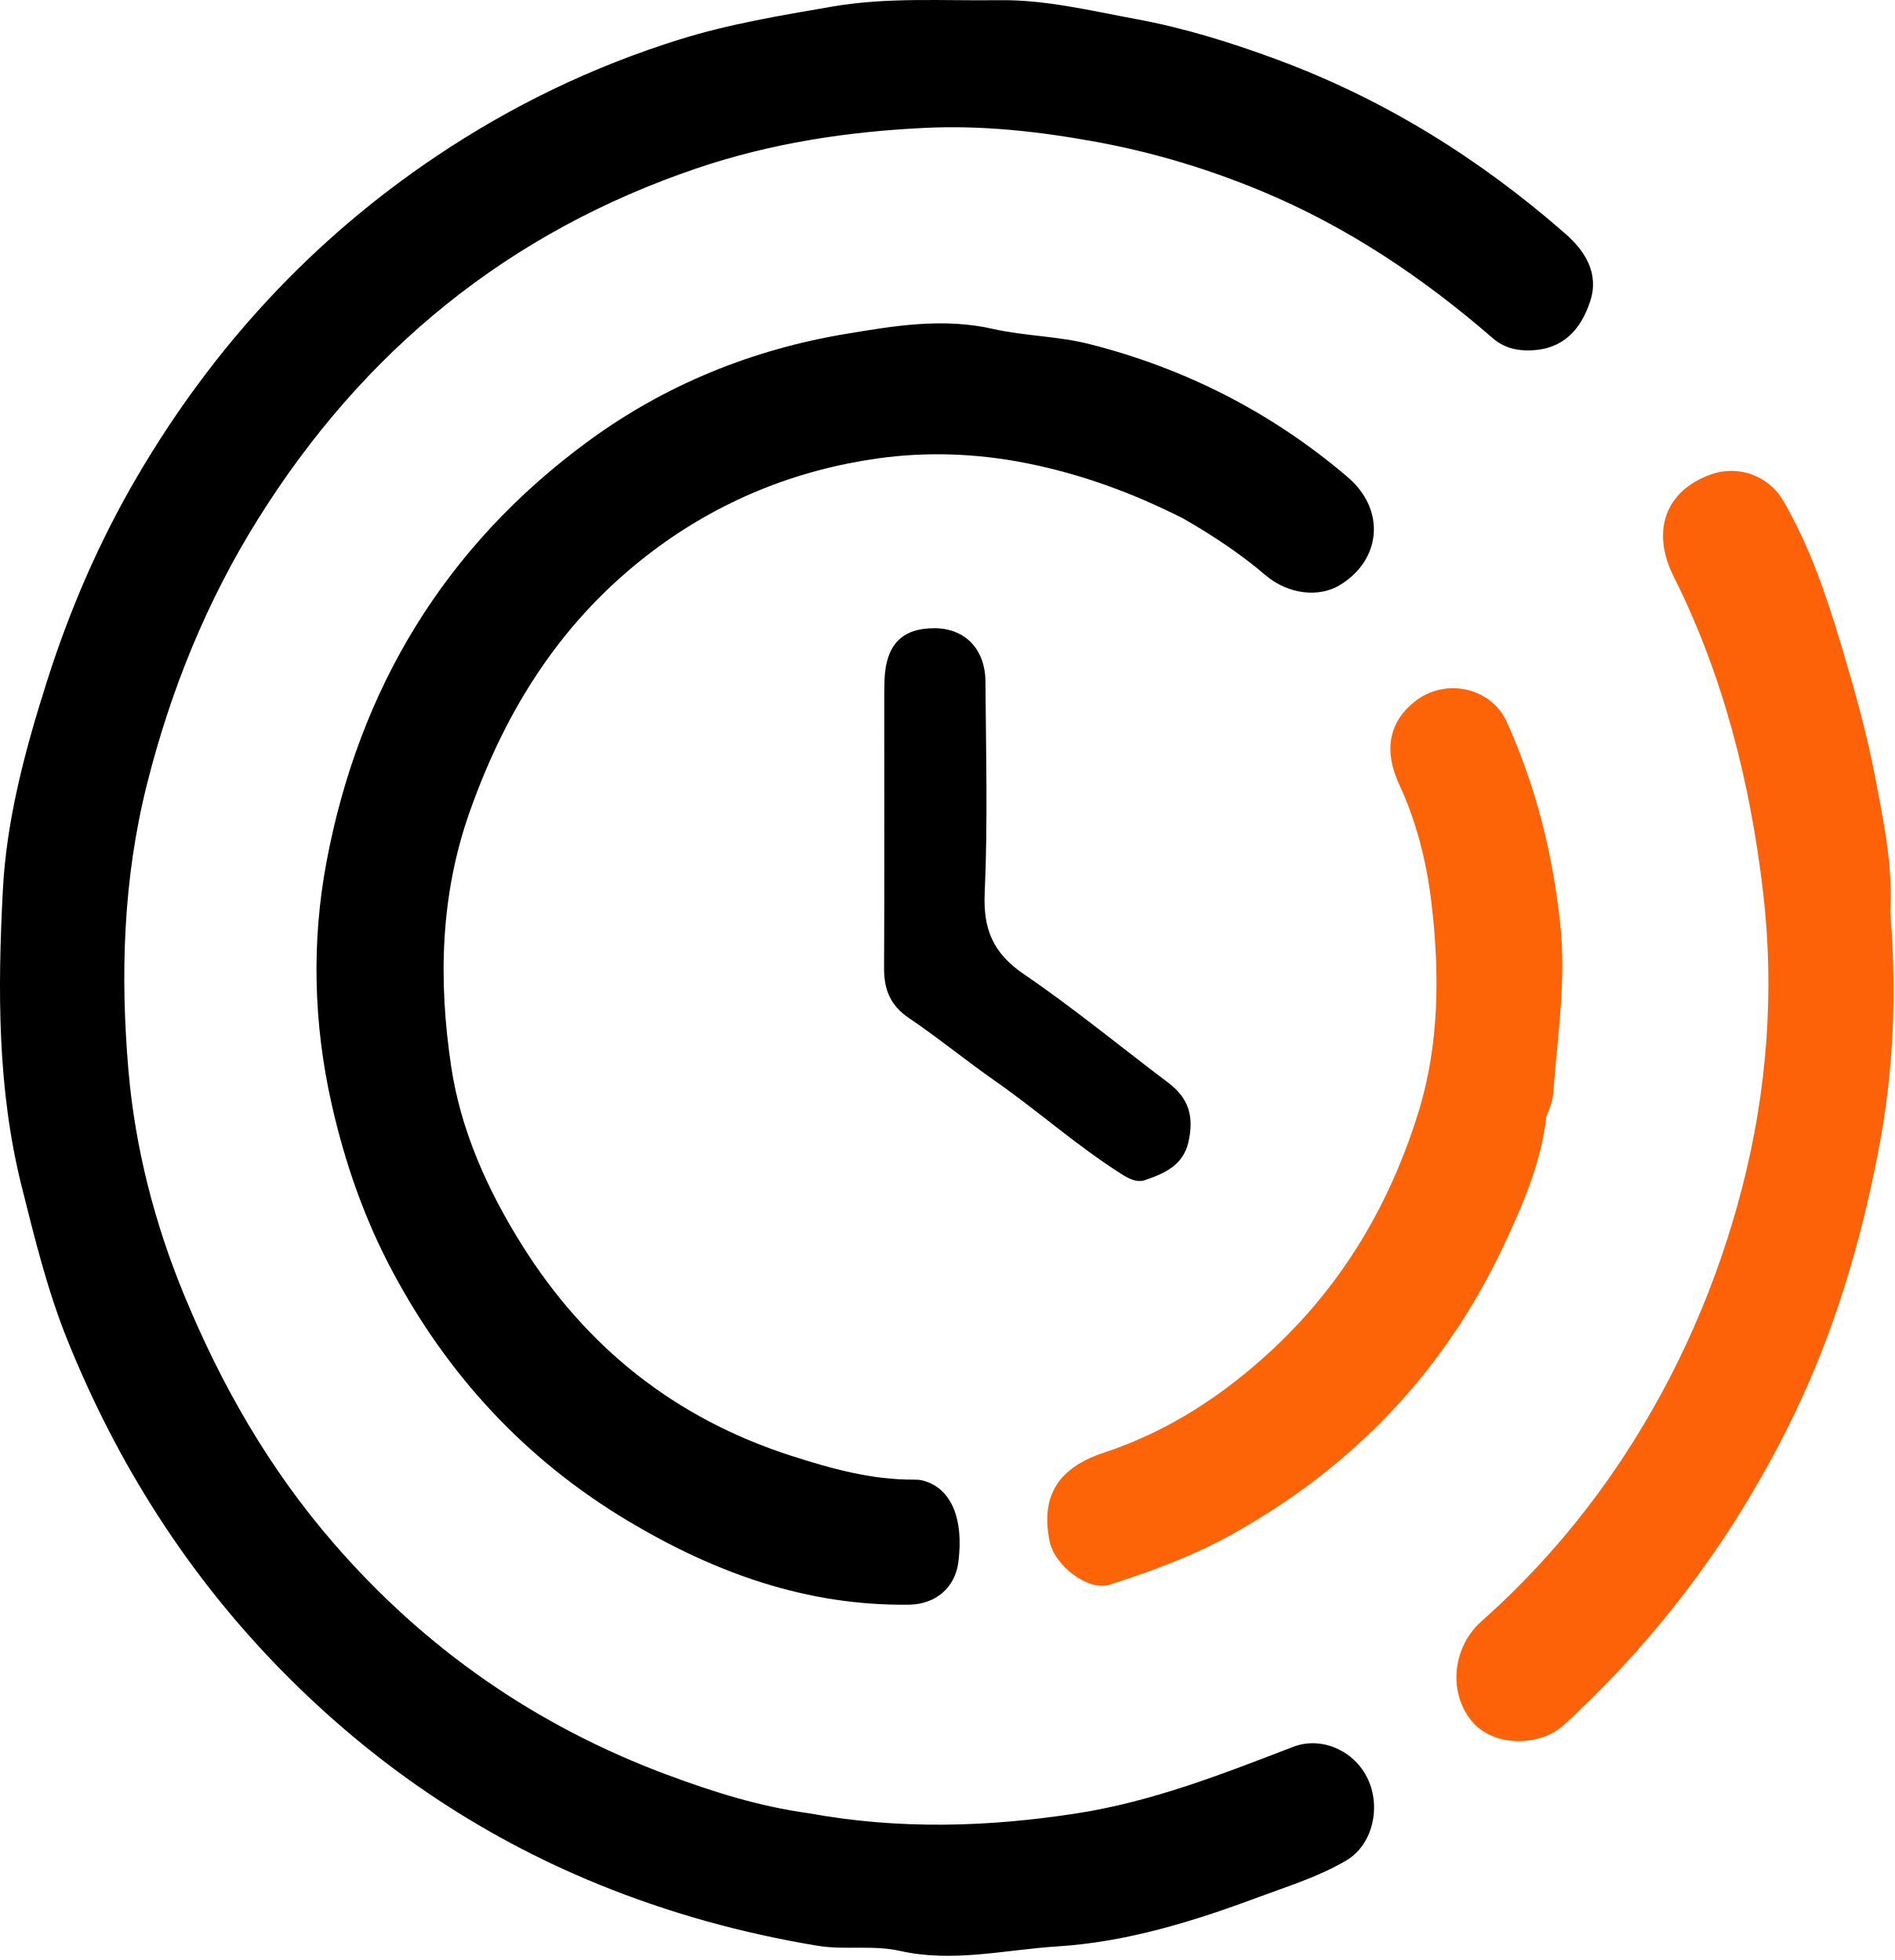
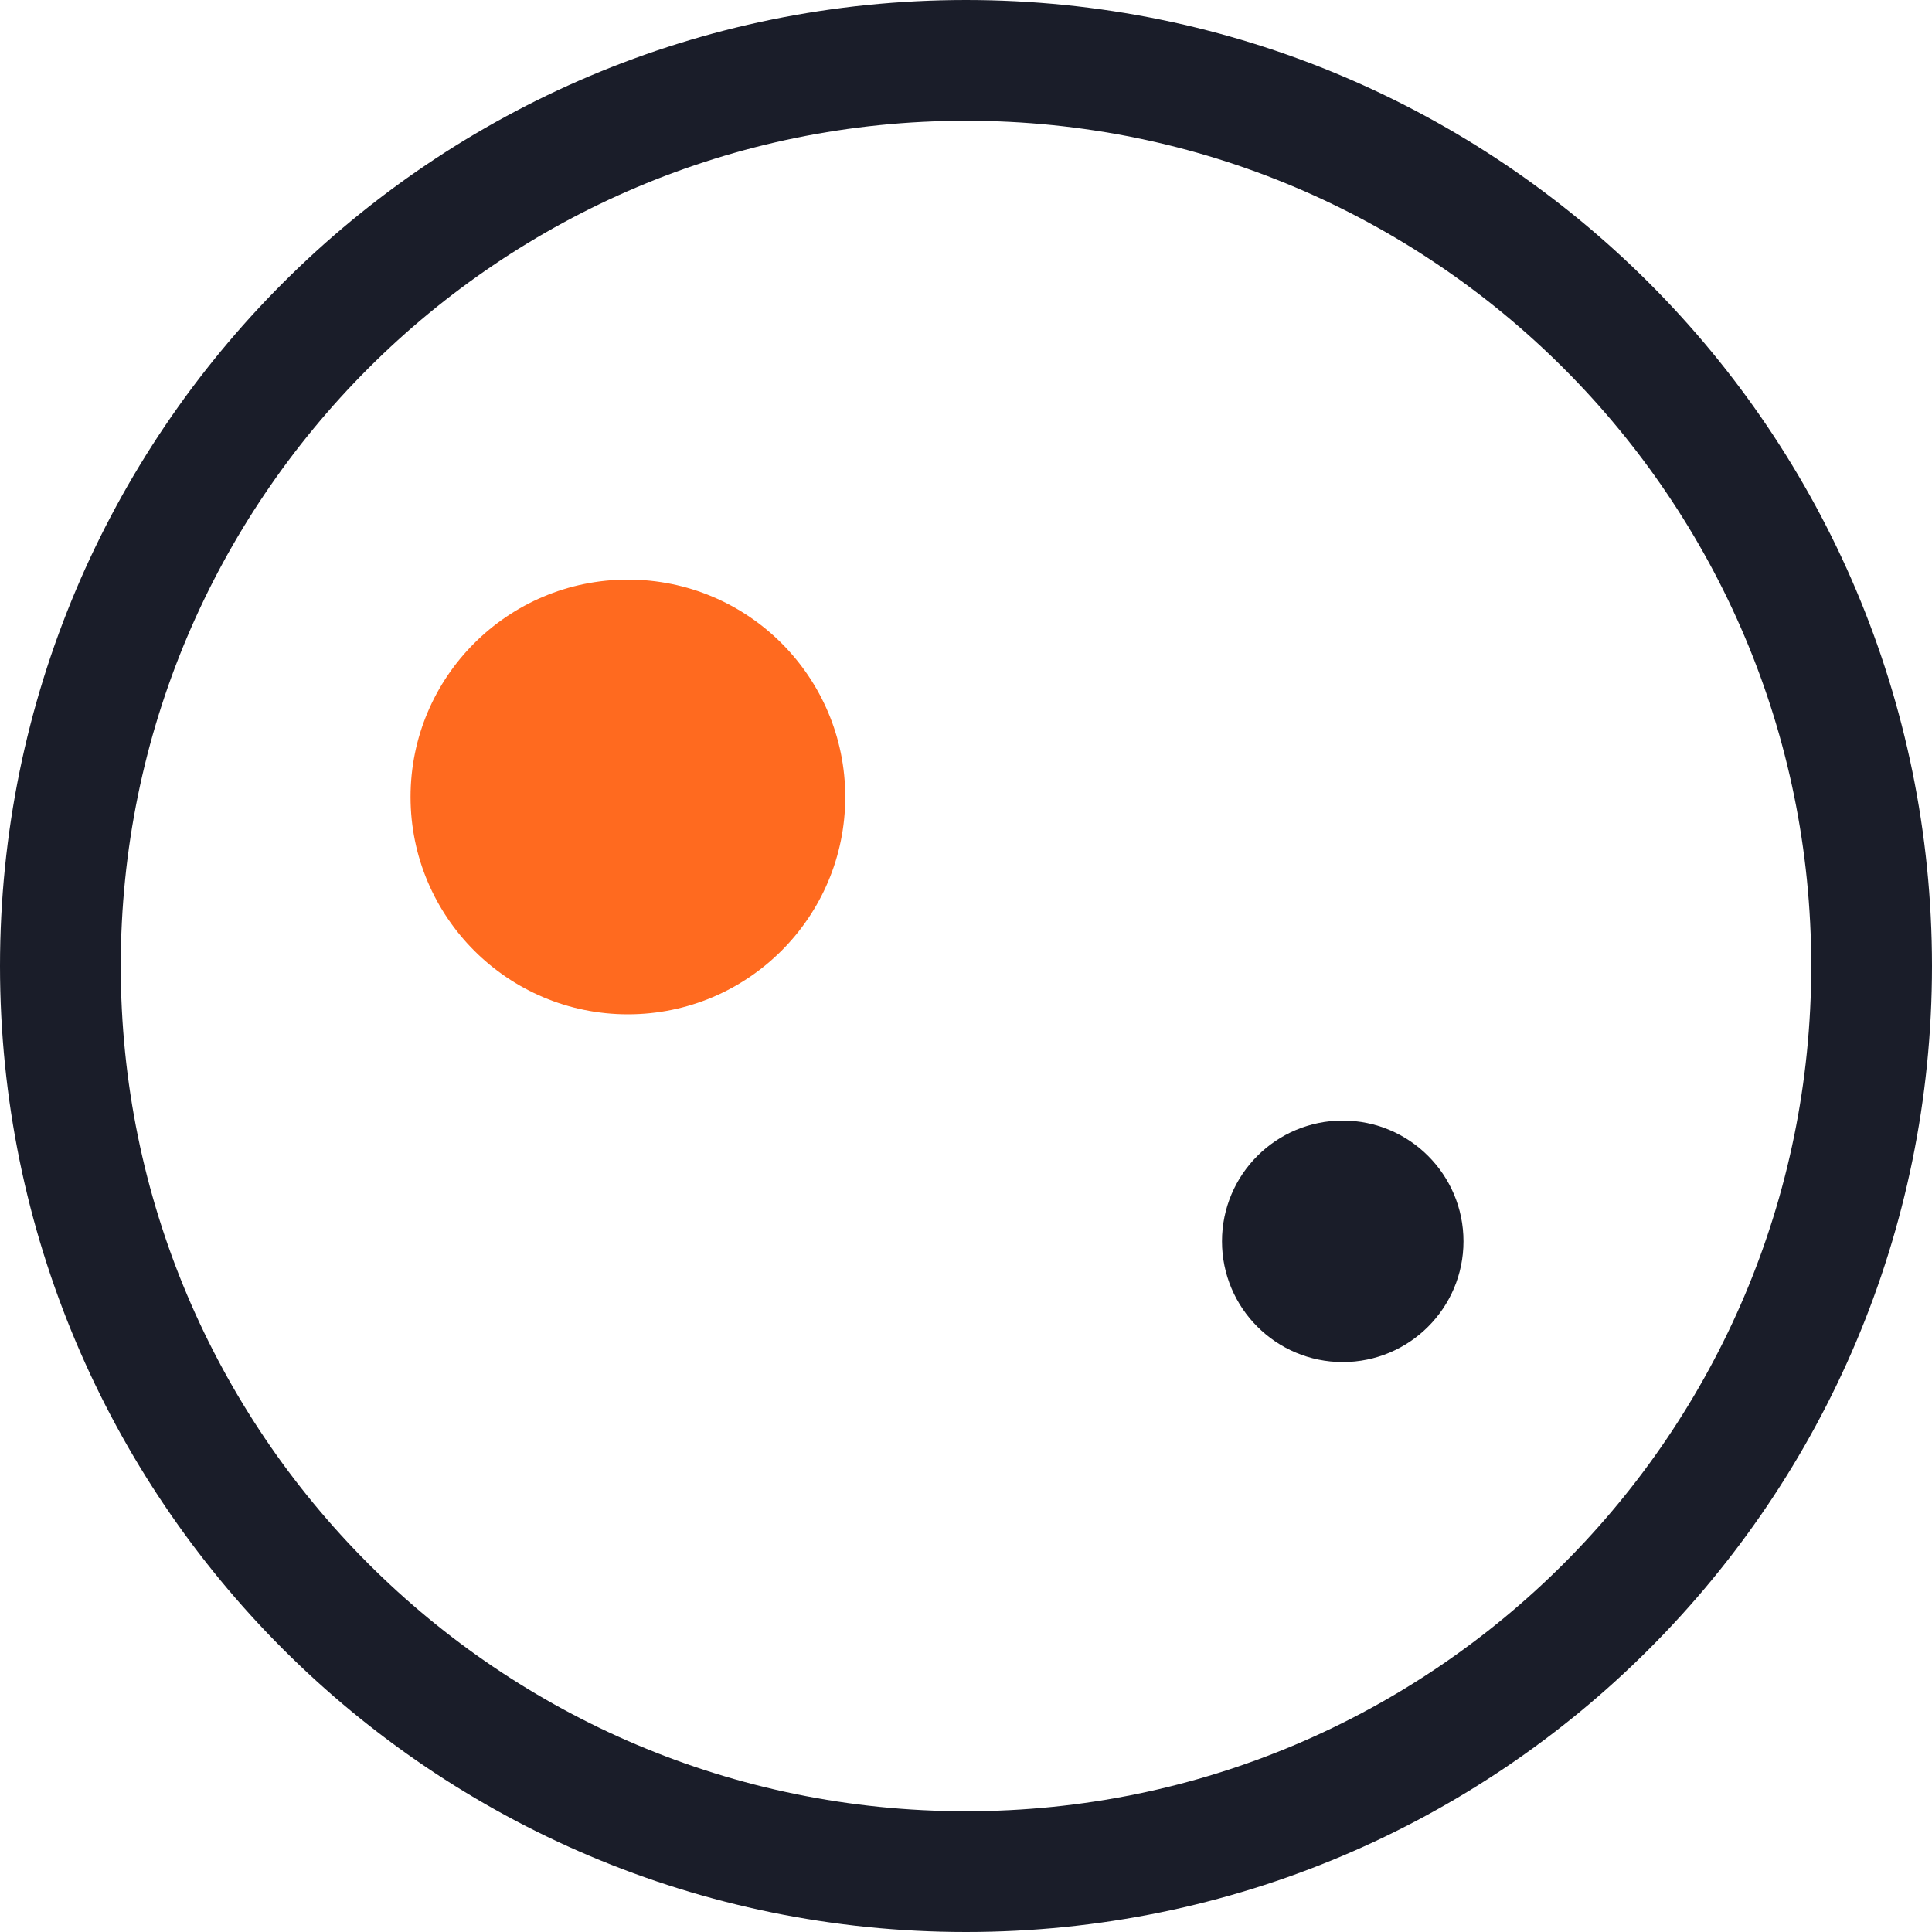
- <svg xmlns="http://www.w3.org/2000/svg" width="434" height="449" viewBox="0 0 434 449" fill="none">
-   <path d="M185.278 415.387C206.034 419.169 226.27 418.569 246.677 415.404C264.038 412.71 280.079 406.378 296.258 400.163C302.728 397.678 310.287 401.053 313.323 407.513C316.432 414.13 314.351 422.633 308.493 426.133C302.207 429.889 295.182 432.034 288.372 434.575C273.457 440.138 258.118 444.889 242.281 445.882C230.302 446.634 218.287 449.661 206.085 446.901C199.954 445.515 193.532 446.779 187.198 445.726C169.963 442.862 153.252 438.248 137.119 431.671C109.504 420.413 85.326 403.906 64.463 382.635C42.998 360.749 26.844 335.287 15.425 306.936C10.864 295.612 7.946 283.692 4.964 271.778C-0.659 249.313 -0.518 226.562 0.653 203.913C1.494 187.625 5.796 171.658 10.803 155.935C16.073 139.384 22.899 123.659 31.669 108.758C48.971 79.359 71.533 54.868 99.946 35.794C117.284 24.155 135.89 15.205 155.759 9.014C167.096 5.48 178.828 3.549 190.575 1.519C203.405 -0.699 216.091 0.221 228.828 0.042C239.428 -0.108 249.758 2.441 260.175 4.358C271.347 6.415 281.989 9.744 292.557 13.654C317.124 22.743 338.972 36.368 358.595 53.558C363.005 57.42 366.398 62.571 364.273 69.008C362.15 75.439 358.133 80.011 350.674 80.263C347.382 80.374 344.496 79.678 341.91 77.435C325.978 63.618 308.654 51.978 289.101 43.828C276.844 38.719 264.231 34.908 251.151 32.509C238.193 30.132 225.178 28.668 212.011 29.289C194.229 30.128 176.766 32.766 159.801 38.495C116.483 53.123 83.194 80.38 59.116 118.893C47.388 137.652 39.138 157.956 33.687 179.574C28.189 201.378 27.534 223.442 29.44 245.384C30.96 262.874 35.346 280.088 42.173 296.647C50.735 317.418 61.692 336.505 76.395 353.493C97.383 377.742 122.896 395.435 152.918 406.605C163.283 410.462 173.822 413.808 185.278 415.387Z" fill="black" />
-   <path d="M271.083 118.798C259.333 112.85 247.547 108.547 234.826 106.045C223.478 103.813 212.054 103.473 201.117 105.008C182.287 107.652 164.743 114.696 149.243 126.445C128.918 141.852 116.077 162.043 107.635 185.852C100.797 205.14 100.425 224.724 103.352 244.322C105.528 258.9 111.617 272.509 119.524 285.139C134.272 308.697 154.678 324.927 181.21 333.481C190.407 336.446 199.618 339.005 209.372 338.958C210.034 338.955 210.719 338.989 211.356 339.153C217.818 340.814 220.845 347.78 219.526 357.896C218.768 363.709 214.37 367.521 208.19 367.602C184.719 367.907 163.688 360.284 143.782 348.37C120.308 334.32 102.526 315.021 89.79 291.041C83.416 279.04 78.991 266.324 75.968 252.919C71.79 234.389 71.371 215.694 74.783 197.504C82.209 157.911 101.831 125.213 134.739 101.075C152.468 88.071 172.436 80.042 193.834 76.479C204.752 74.661 215.979 72.73 227.531 75.361C234.674 76.988 242.29 76.973 249.575 78.825C271.645 84.434 291.409 94.548 308.695 109.278C317.513 116.792 316.423 128.261 306.933 134.03C302.174 136.923 295.124 136.237 289.833 131.719C284.103 126.826 277.888 122.727 271.083 118.798Z" fill="black" />
-   <path d="M433.003 208.937C434.56 227.727 433.74 245.886 430.223 263.986C426.166 284.863 420.186 305.029 410.894 324.228C397.846 351.19 380.375 374.802 358.346 395.06C352.676 400.274 342.401 400.066 337.551 394.739C331.707 388.321 332.455 377.549 339.363 371.406C351.994 360.172 362.93 347.471 372.155 333.342C384.486 314.456 393.405 293.978 399.049 272.177C404.804 249.943 406.529 227.066 403.883 204.449C400.957 179.431 394.83 154.908 383.391 132.068C378.103 121.508 381.611 112.35 391.957 108.664C398.079 106.483 405.063 108.899 408.378 114.536C414.482 124.913 418.32 136.253 421.745 147.692C424.72 157.63 427.566 167.665 429.508 177.841C431.431 187.915 433.616 198.06 433.003 208.937Z" fill="#FD6209" />
-   <path d="M354.211 255.846C353.002 266.497 348.881 275.85 344.632 284.959C331.135 313.892 310.073 336.009 282.184 351.503C273.32 356.428 263.787 359.958 254.129 363.026C249.358 364.542 241.573 358.714 240.437 353.092C238.282 342.419 242.647 336.152 252.933 332.755C267.619 327.904 280.355 319.56 291.67 308.981C307.73 293.967 318.462 275.63 324.901 254.848C329.738 239.239 329.803 222.917 327.919 206.944C326.84 197.791 324.598 188.464 320.558 179.787C316.761 171.633 318.35 165.094 324.342 160.509C331.176 155.28 341.58 157.467 345.131 165.313C351.798 180.046 355.655 195.382 357.404 211.654C358.818 224.816 356.745 237.381 355.828 250.201C355.692 252.087 355.074 253.766 354.211 255.846Z" fill="#FD6408" />
-   <path d="M202.56 161.298C202.575 159.145 202.558 157.477 202.617 155.813C202.903 147.686 206.635 143.854 214.177 143.913C221.039 143.967 225.687 148.68 225.74 156.119C225.854 172.28 226.292 188.465 225.568 204.593C225.193 212.962 227.544 218.395 234.533 223.159C245.914 230.915 256.586 239.71 267.594 248.018C272.219 251.509 273.572 255.591 272.253 261.552C271.057 266.955 266.806 268.779 262.373 270.322C260.393 271.011 258.547 269.999 256.776 268.876C246.644 262.449 237.692 254.431 227.876 247.575C221.204 242.915 214.894 237.732 208.157 233.174C203.917 230.306 202.492 226.636 202.517 221.764C202.619 201.771 202.561 181.778 202.56 161.298Z" fill="black" />
+ <svg xmlns="http://www.w3.org/2000/svg" width="400" height="400" viewBox="0 0 400 400" fill="none">
+   <path d="M200 12.5C303.553 12.5 387.5 96.447 387.5 200C387.5 303.553 303.553 387.5 200 387.5C96.447 387.5 12.5 303.553 12.5 200C12.5 96.447 96.447 12.5 200 12.5Z" stroke="#1A1D29" stroke-width="25" />
+   <path d="M175 165C175 189.853 154.853 210 130 210C105.147 210 85 189.853 85 165C85 140.147 105.147 120 130 120C154.853 120 175 140.147 175 165Z" fill="#FF6A1F" />
+   <path d="M303 257C303 270.807 291.807 282 278 282C264.193 282 253 270.807 253 257C253 243.193 264.193 232 278 232C291.807 232 303 243.193 303 257Z" fill="#1A1D29" />
</svg>
